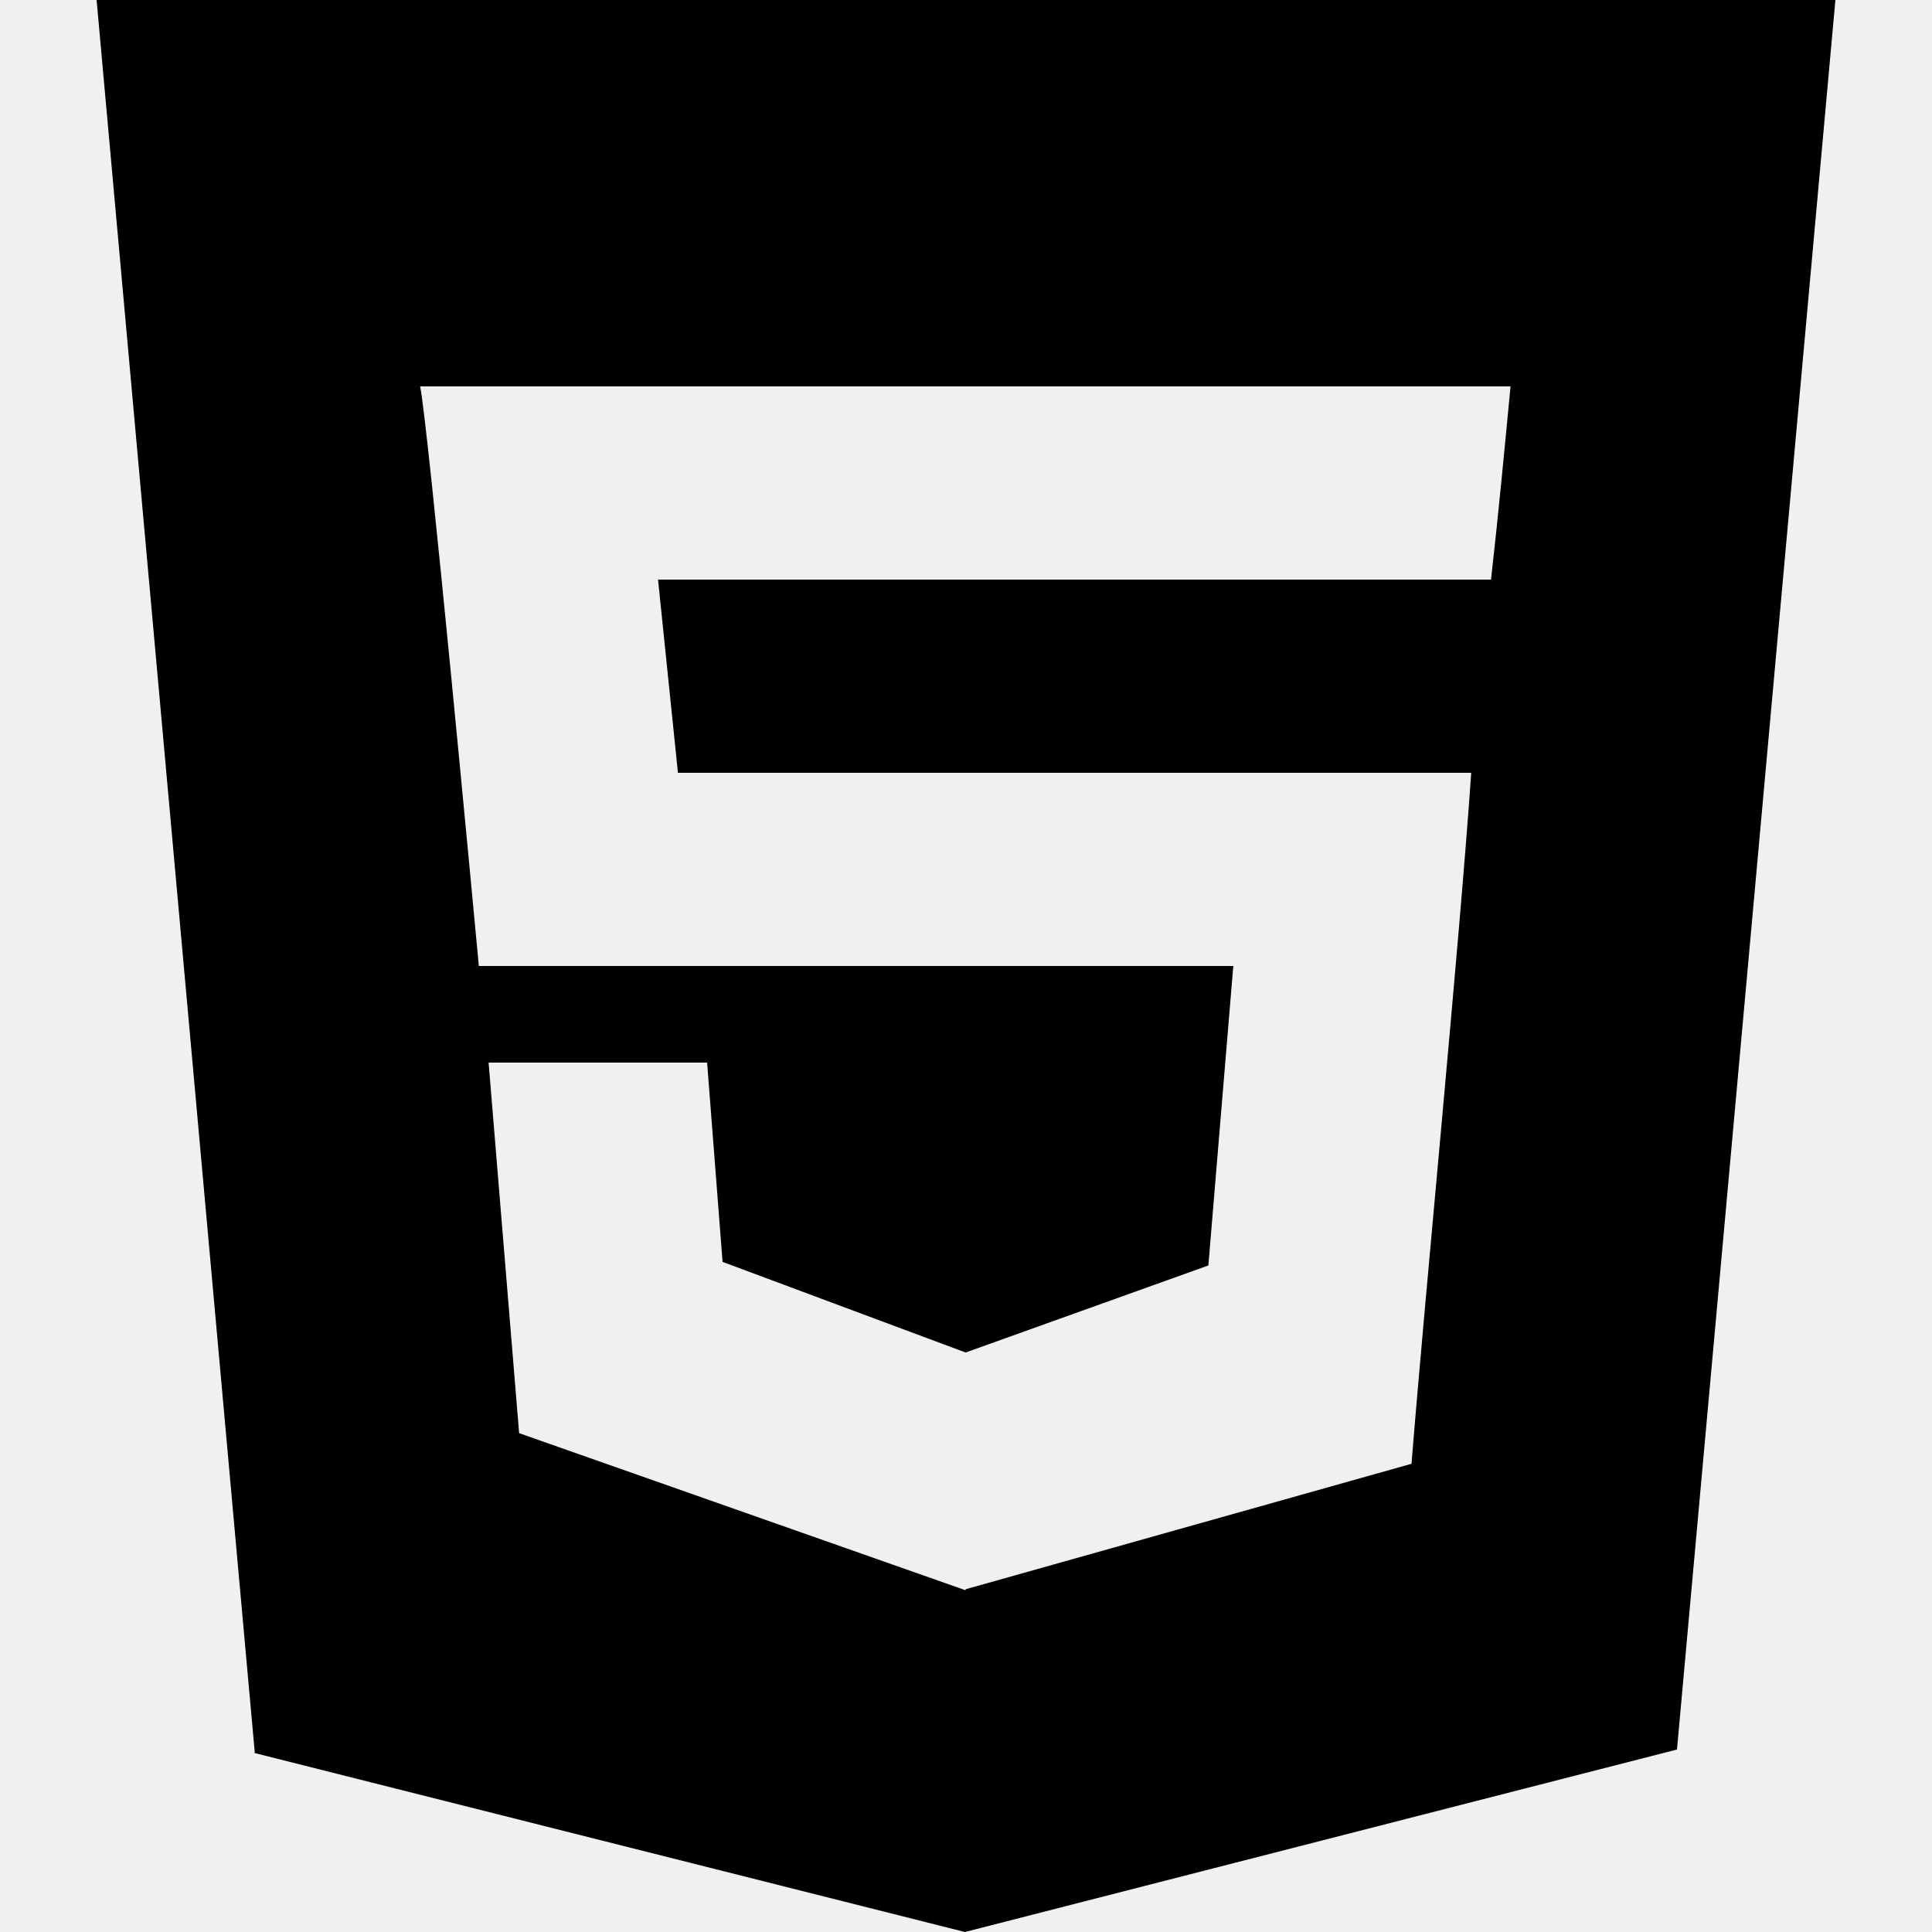
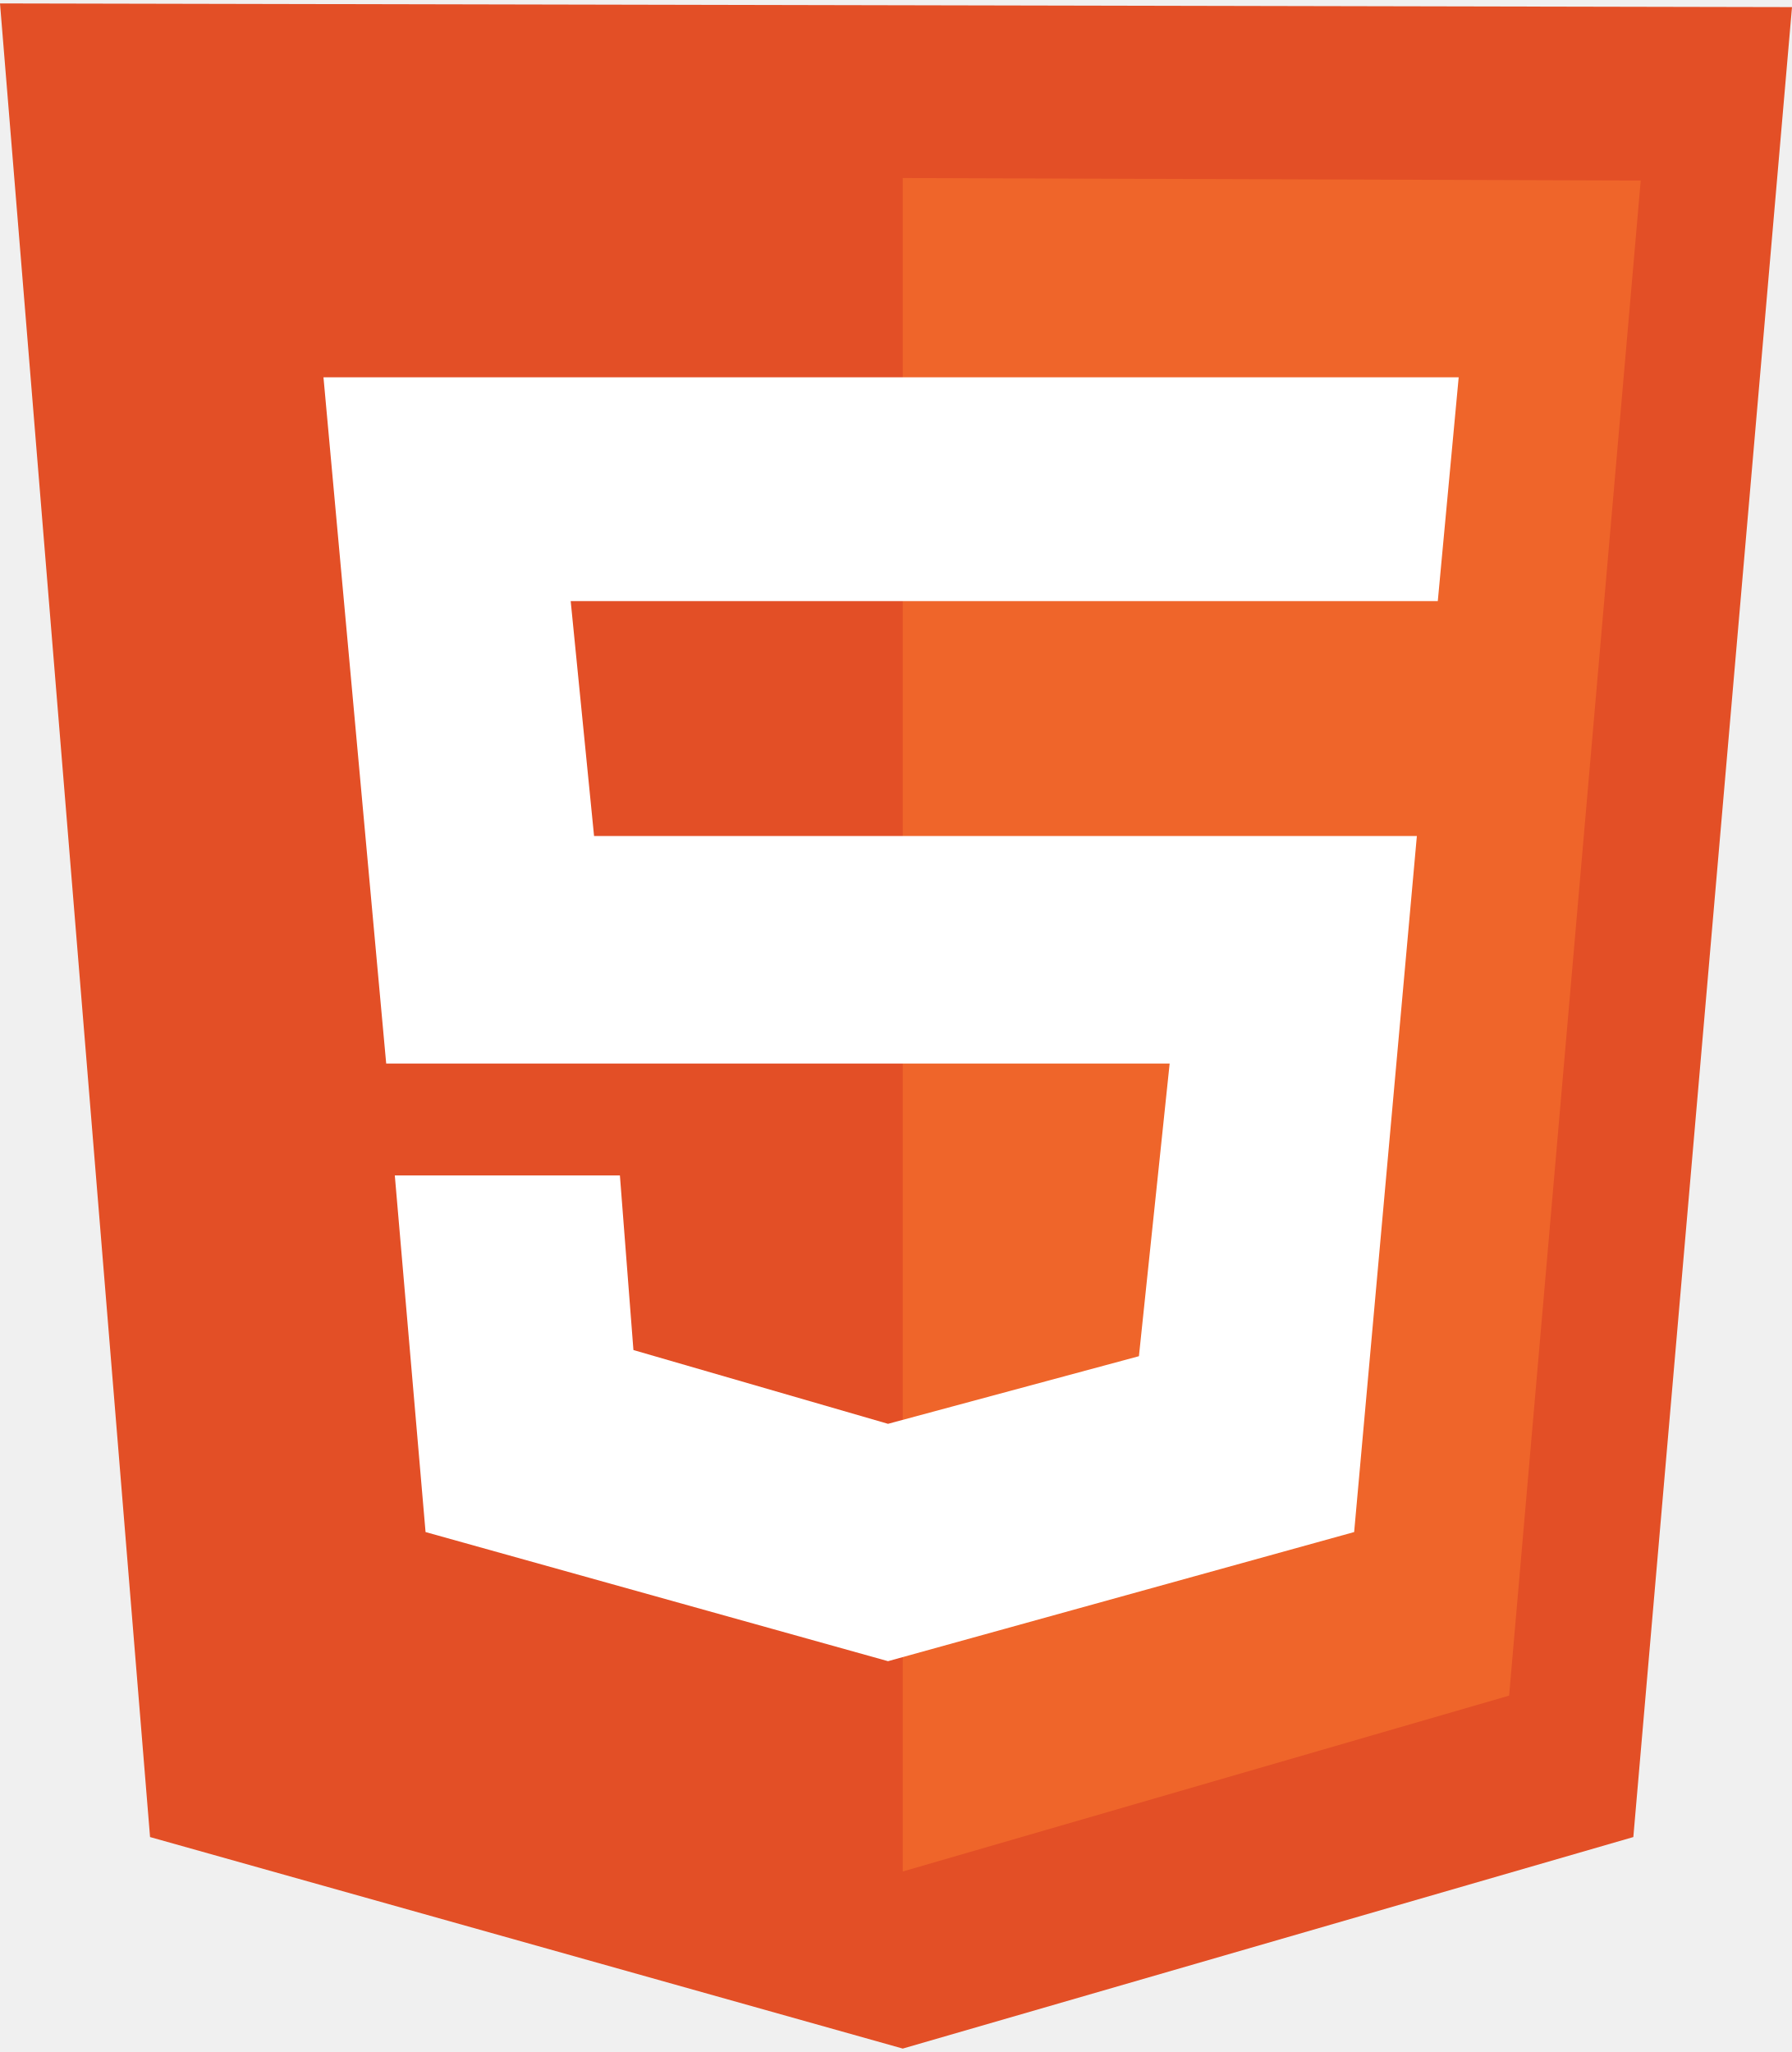
- <svg xmlns="http://www.w3.org/2000/svg" width="800px" height="800px" viewBox="-1 0 20 20" version="1.1">
-   <defs>
- 
- </defs>
-   <g id="Page-1" stroke="none" stroke-width="1" fill="none" fill-rule="evenodd">
-     <g id="Dribbble-Light-Preview" transform="translate(-61, -7639)" fill="#000000">
-       <g id="icons" transform="translate(56, 160)">
-         <path d="M19.435,7485 L19.428,7485 L10.812,7485 L11.018,7487 L19.23,7487 C19.11,7488.752 18.746,7492.464 18.612,7494.153 L13.999,7495.451 L13.999,7495.455 L13.989,7495.46 L9.374,7493.836 L9.058,7490 L11.32,7490 L11.48,7492.063 L13.993,7493 L13.999,7493 L16.509,7492.1 L16.767,7489 L8.957,7489 C8.919,7488.599 8.433,7483.392 8.349,7483 L19.637,7483 C19.574,7483.66 19.51,7484.338 19.435,7485 L19.435,7485 Z M5,7479 L6.638,7497.148 L13.989,7499 L21.36,7497.111 L23,7479 L5,7479 Z" id="html-[#124]">
- 
- </path>
-       </g>
-     </g>
-   </g>
+ <svg xmlns="http://www.w3.org/2000/svg" fill="none" height="2500" width="2183" viewBox="0 0 124 141.532">
+   <path d="M10.383 126.894L0 0l124 .255-10.979 126.639-50.553 14.638z" fill="#e34f26" />
+   <path d="M62.468 129.277V12.085l51.064.17-9.106 104.851z" fill="#ef652a" />
+   <path d="M99.49 41.362l1.446-15.49H22.383l4.34 47.49h54.213L78.81 93.617l-17.362 4.68-17.617-5.106-.936-12.085H27.319l2.128 24.681 32 8.936 32.255-8.936 4.34-48.17H41.107L39.49 41.362z" fill="#fff" />
</svg>
